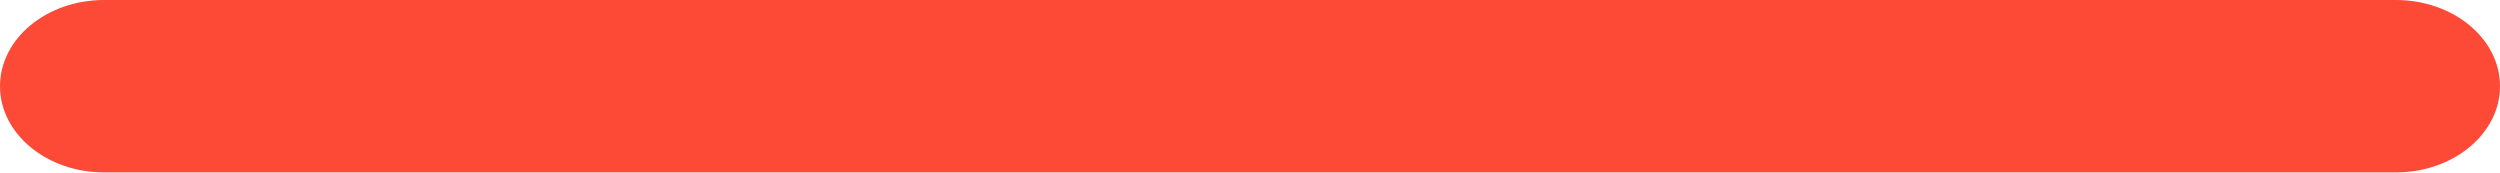
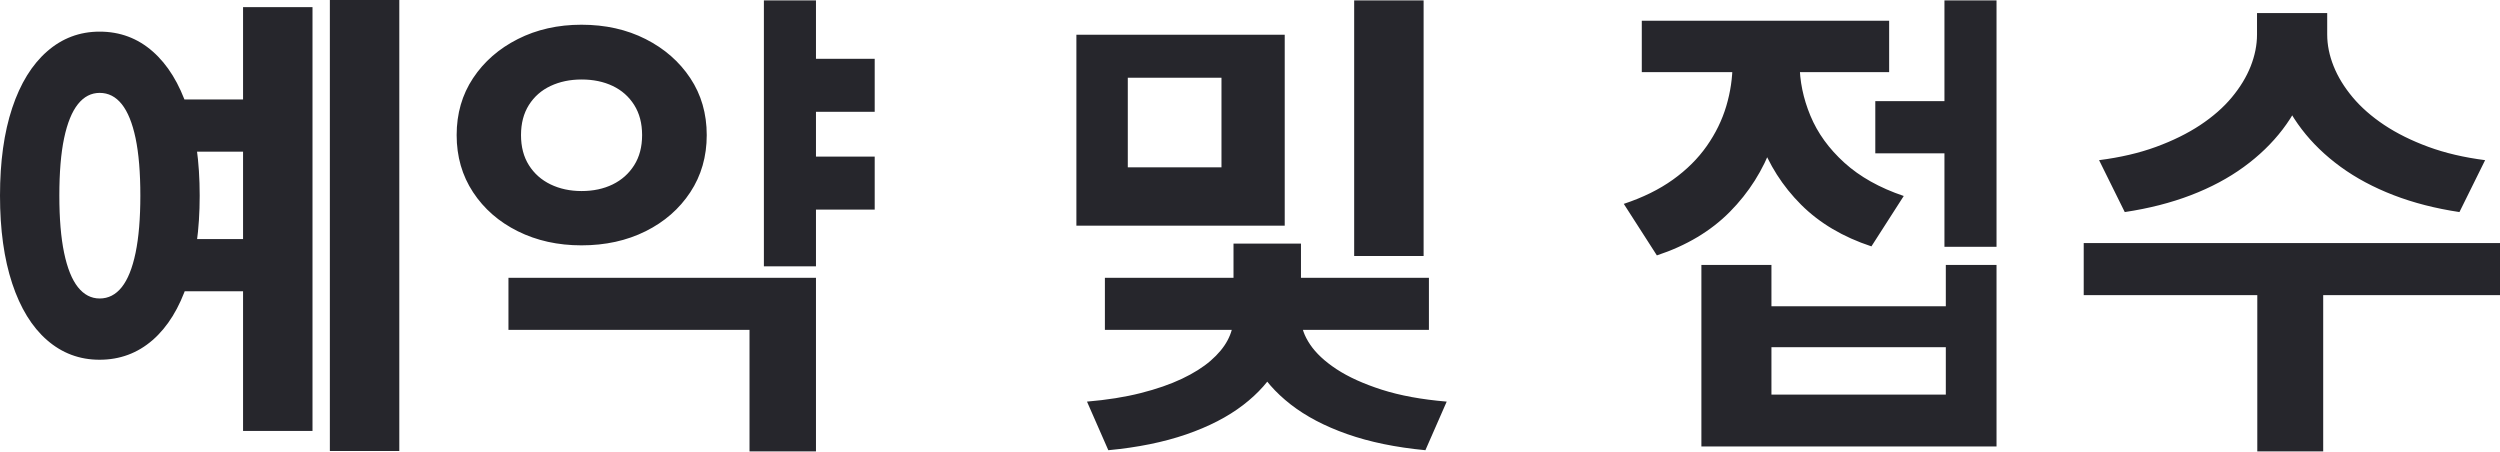
- <svg xmlns="http://www.w3.org/2000/svg" version="1.1" width="29px" height="2px">
-   <g transform="matrix(1 0 0 1 -200 -197 )">
-     <path d="M 0 1  C 0 0.448  0.541 0  1.208 0  C 1.208 0  27.792 0  27.792 0  C 28.459 0  29 0.448  29 1  C 29 1.552  28.459 2  27.792 2  C 27.792 2  1.208 2  1.208 2  C 0.541 2  0 1.552  0 1  Z " fill-rule="nonzero" fill="#fc4a36" stroke="none" transform="matrix(1 0 0 1 200 197 )" />
+ <svg xmlns="http://www.w3.org/2000/svg" version="1.1" width="144px" height="26px">
+   <g transform="matrix(1 0 0 1 -144 -120 )">
+     <path d="M 10.302 8.736  L 10.302 5.728  L 14.726 5.728  L 14.726 8.736  L 10.302 8.736  Z M 10.302 16.778  L 10.302 13.769  L 14.726 13.769  L 14.726 16.778  L 10.302 16.778  Z M 19 25.978  L 19 0  L 23 0  L 23 25.978  L 19 25.978  Z M 14 24.822  L 14 0.411  L 18 0.411  L 18 24.822  L 14 24.822  Z M 2.709 2.964  C 3.577 2.202  4.587 1.822  5.739 1.822  C 6.91 1.822  7.929 2.202  8.796 2.964  C 9.662 3.724  10.33 4.809  10.799 6.219  C 11.267 7.629  11.502 9.312  11.502 11.268  C 11.502 13.225  11.267 14.911  10.799 16.328  C 10.33 17.745  9.661 18.831  8.793 19.587  C 7.924 20.343  6.904 20.721  5.732 20.721  C 4.581 20.721  3.572 20.343  2.705 19.587  C 1.839 18.831  1.172 17.745  0.703 16.328  C 0.234 14.911  0 13.225  0 11.268  C 0 9.312  0.234 7.629  0.703 6.219  C 1.172 4.809  1.841 3.724  2.709 2.964  Z M 7.014 6  C 6.668 5.567  6.244 5.35  5.742 5.35  C 5.252 5.35  4.834 5.567  4.488 6  C 4.142 6.434  3.877 7.087  3.693 7.959  C 3.509 8.831  3.418 9.934  3.418 11.268  C 3.418 12.583  3.509 13.682  3.693 14.564  C 3.877 15.445  4.142 16.104  4.488 16.54  C 4.834 16.975  5.252 17.193  5.742 17.193  C 6.244 17.193  6.668 16.975  7.014 16.54  C 7.36 16.104  7.625 15.445  7.809 14.564  C 7.992 13.682  8.084 12.583  8.084 11.268  C 8.084 9.934  7.992 8.831  7.809 7.959  C 7.625 7.087  7.36 6.434  7.014 6  Z M 45.824 6.438  L 45.824 3.386  L 50.383 3.386  L 50.383 6.438  L 45.824 6.438  Z M 45.824 12.072  L 45.824 9.02  L 50.383 9.02  L 50.383 12.072  L 45.824 12.072  Z M 44 15.339  L 44 0.022  L 47 0.022  L 47 15.339  L 44 15.339  Z M 29.287 19  L 29.287 16  L 47 16  L 47 26  L 43.172 26  L 43.172 19  L 29.287 19  Z M 29.828 2.249  C 30.916 1.699  32.138 1.424  33.492 1.424  C 34.868 1.424  36.099 1.699  37.185 2.249  C 38.272 2.799  39.13 3.55  39.761 4.501  C 40.392 5.452  40.708 6.545  40.708 7.781  C 40.708 9.017  40.392 10.114  39.761 11.073  C 39.13 12.031  38.272 12.781  37.185 13.321  C 36.099 13.862  34.868 14.132  33.492 14.132  C 32.138 14.132  30.916 13.862  29.828 13.321  C 28.74 12.781  27.88 12.031  27.249 11.073  C 26.618 10.114  26.303 9.017  26.303 7.781  C 26.303 6.545  26.618 5.452  27.249 4.501  C 27.88 3.55  28.74 2.799  29.828 2.249  Z M 35.291 4.951  C 34.77 4.703  34.173 4.579  33.499 4.579  C 32.838 4.579  32.243 4.703  31.714 4.951  C 31.186 5.199  30.77 5.564  30.466 6.045  C 30.162 6.527  30.01 7.105  30.01 7.781  C 30.01 8.457  30.162 9.036  30.466 9.517  C 30.77 9.998  31.186 10.367  31.714 10.622  C 32.243 10.877  32.838 11.004  33.499 11.004  C 34.173 11.004  34.77 10.877  35.291 10.622  C 35.812 10.367  36.225 9.998  36.529 9.517  C 36.833 9.036  36.985 8.457  36.985 7.781  C 36.985 7.105  36.833 6.527  36.529 6.045  C 36.225 5.564  35.812 5.199  35.291 4.951  Z M 62 13  L 62 2  L 74 2  L 74 13  L 62 13  Z M 70.357 9.639  L 70.357 4.479  L 64.961 4.479  L 64.961 9.639  L 70.357 9.639  Z M 78 14.744  L 78 0.022  L 82 0.022  L 82 14.744  L 78 14.744  Z M 71.028 18.426  C 71.028 18.426  71.028 18.072  71.028 18.072  L 74.286 18.072  C 74.286 18.072  74.286 18.426  74.286 18.426  C 74.286 19.353  74.06 20.233  73.607 21.065  C 73.155 21.898  72.486 22.654  71.601 23.333  C 70.716 24.011  69.624 24.575  68.324 25.022  C 67.025 25.47  65.53 25.774  63.839 25.932  C 63.839 25.932  62.611 23.133  62.611 23.133  C 63.767 23.035  64.799 22.871  65.708 22.64  C 66.617 22.41  67.407 22.136  68.078 21.818  C 68.749 21.5  69.301 21.152  69.734 20.776  C 70.168 20.399  70.492 20.009  70.706 19.606  C 70.921 19.203  71.028 18.81  71.028 18.426  Z M 71.673 18.426  C 71.673 18.426  71.673 18.072  71.673 18.072  L 74.959 18.072  C 74.959 18.072  74.959 18.426  74.959 18.426  C 74.959 18.872  75.127 19.345  75.463 19.845  C 75.8 20.346  76.309 20.82  76.99 21.268  C 77.671 21.715  78.538 22.108  79.59 22.446  C 80.642 22.783  81.889 23.012  83.33 23.133  C 83.33 23.133  82.103 25.932  82.103 25.932  C 80.398 25.769  78.898 25.461  77.602 25.005  C 76.307 24.55  75.219 23.979  74.337 23.291  C 73.457 22.603  72.793 21.843  72.344 21.013  C 71.896 20.182  71.673 19.32  71.673 18.426  Z M 63.642 19  L 63.642 16  L 82.306 16  L 82.306 19  L 63.642 19  Z M 71.05 17.435  L 71.05 14.03  L 74.936 14.03  L 74.936 17.435  L 71.05 17.435  Z M 108.017 8.833  L 108.017 5.825  L 113.035 5.825  L 113.035 8.833  L 108.017 8.833  Z M 112 14.215  L 112 0.022  L 115 0.022  L 115 14.215  L 112 14.215  Z M 98 25.716  L 98 15.261  L 102.035 15.261  L 102.035 17.639  L 112.079 17.639  L 112.079 15.261  L 115 15.261  L 115 25.716  L 98 25.716  Z M 112.079 20  L 102.035 20  L 102.035 22.73  L 112.079 22.73  L 112.079 20  Z M 99.795 3.657  C 99.795 3.657  99.795 2.014  99.795 2.014  L 102.896 2.014  C 102.896 2.014  102.896 3.657  102.896 3.657  C 102.896 5.287  102.628 6.842  102.092 8.32  C 101.556 9.798  100.738 11.092  99.639 12.202  C 98.541 13.311  97.14 14.148  95.436 14.711  C 95.436 14.711  93.53 11.743  93.53 11.743  C 94.622 11.381  95.565 10.917  96.357 10.351  C 97.149 9.784  97.8 9.138  98.309 8.412  C 98.819 7.686  99.194 6.918  99.434 6.11  C 99.674 5.302  99.795 4.484  99.795 3.657  Z M 100.601 3.651  C 100.601 3.651  100.601 2.014  100.601 2.014  L 103.658 2.014  C 103.658 2.014  103.658 3.651  103.658 3.651  C 103.658 4.665  103.865 5.67  104.28 6.667  C 104.693 7.663  105.345 8.565  106.235 9.372  C 107.126 10.18  108.266 10.819  109.656 11.289  C 109.656 11.289  107.794 14.191  107.794 14.191  C 106.153 13.65  104.802 12.849  103.739 11.786  C 102.677 10.723  101.888 9.487  101.374 8.076  C 100.859 6.665  100.601 5.19  100.601 3.651  Z M 94.567 4.154  L 94.567 1.195  L 108.815 1.195  L 108.815 4.154  L 94.567 4.154  Z M 130.004 1.987  C 130.004 1.987  130.004 0.754  130.004 0.754  L 133.336 0.754  C 133.336 0.754  133.336 1.987  133.336 1.987  C 133.336 2.981  133.179 3.94  132.867 4.864  C 132.554 5.788  132.092 6.651  131.481 7.453  C 130.869 8.254  130.122 8.977  129.238 9.619  C 128.355 10.262  127.34 10.803  126.192 11.243  C 125.043 11.683  123.775 12.007  122.386 12.215  C 122.386 12.215  120.907 9.225  120.907 9.225  C 122.126 9.069  123.219 8.815  124.185 8.461  C 125.151 8.107  126 7.689  126.73 7.206  C 127.46 6.722  128.067 6.191  128.55 5.611  C 129.033 5.031  129.396 4.433  129.639 3.818  C 129.882 3.201  130.004 2.591  130.004 1.987  Z M 130.721 1.987  C 130.721 1.987  130.721 0.754  130.721 0.754  L 134.047 0.754  C 134.047 0.754  134.047 1.987  134.047 1.987  C 134.047 2.587  134.17 3.194  134.415 3.808  C 134.66 4.422  135.025 5.019  135.51 5.599  C 135.995 6.179  136.602 6.711  137.329 7.197  C 138.058 7.682  138.905 8.102  139.871 8.458  C 140.838 8.814  141.928 9.069  143.143 9.225  C 143.143 9.225  141.664 12.215  141.664 12.215  C 140.28 12.007  139.015 11.682  137.869 11.24  C 136.723 10.798  135.707 10.255  134.821 9.61  C 133.936 8.965  133.187 8.242  132.576 7.44  C 131.964 6.639  131.502 5.777  131.19 4.855  C 130.877 3.932  130.721 2.977  130.721 1.987  Z M 130.02 26  L 130.02 16.471  L 133.816 16.471  L 133.816 26  L 130.02 26  Z M 120.022 17  L 120.022 14  L 144 14  L 144 17  L 120.022 17  Z " fill-rule="nonzero" fill="#26262c" stroke="none" transform="matrix(1 0 0 1 144 120 )" />
  </g>
</svg>
